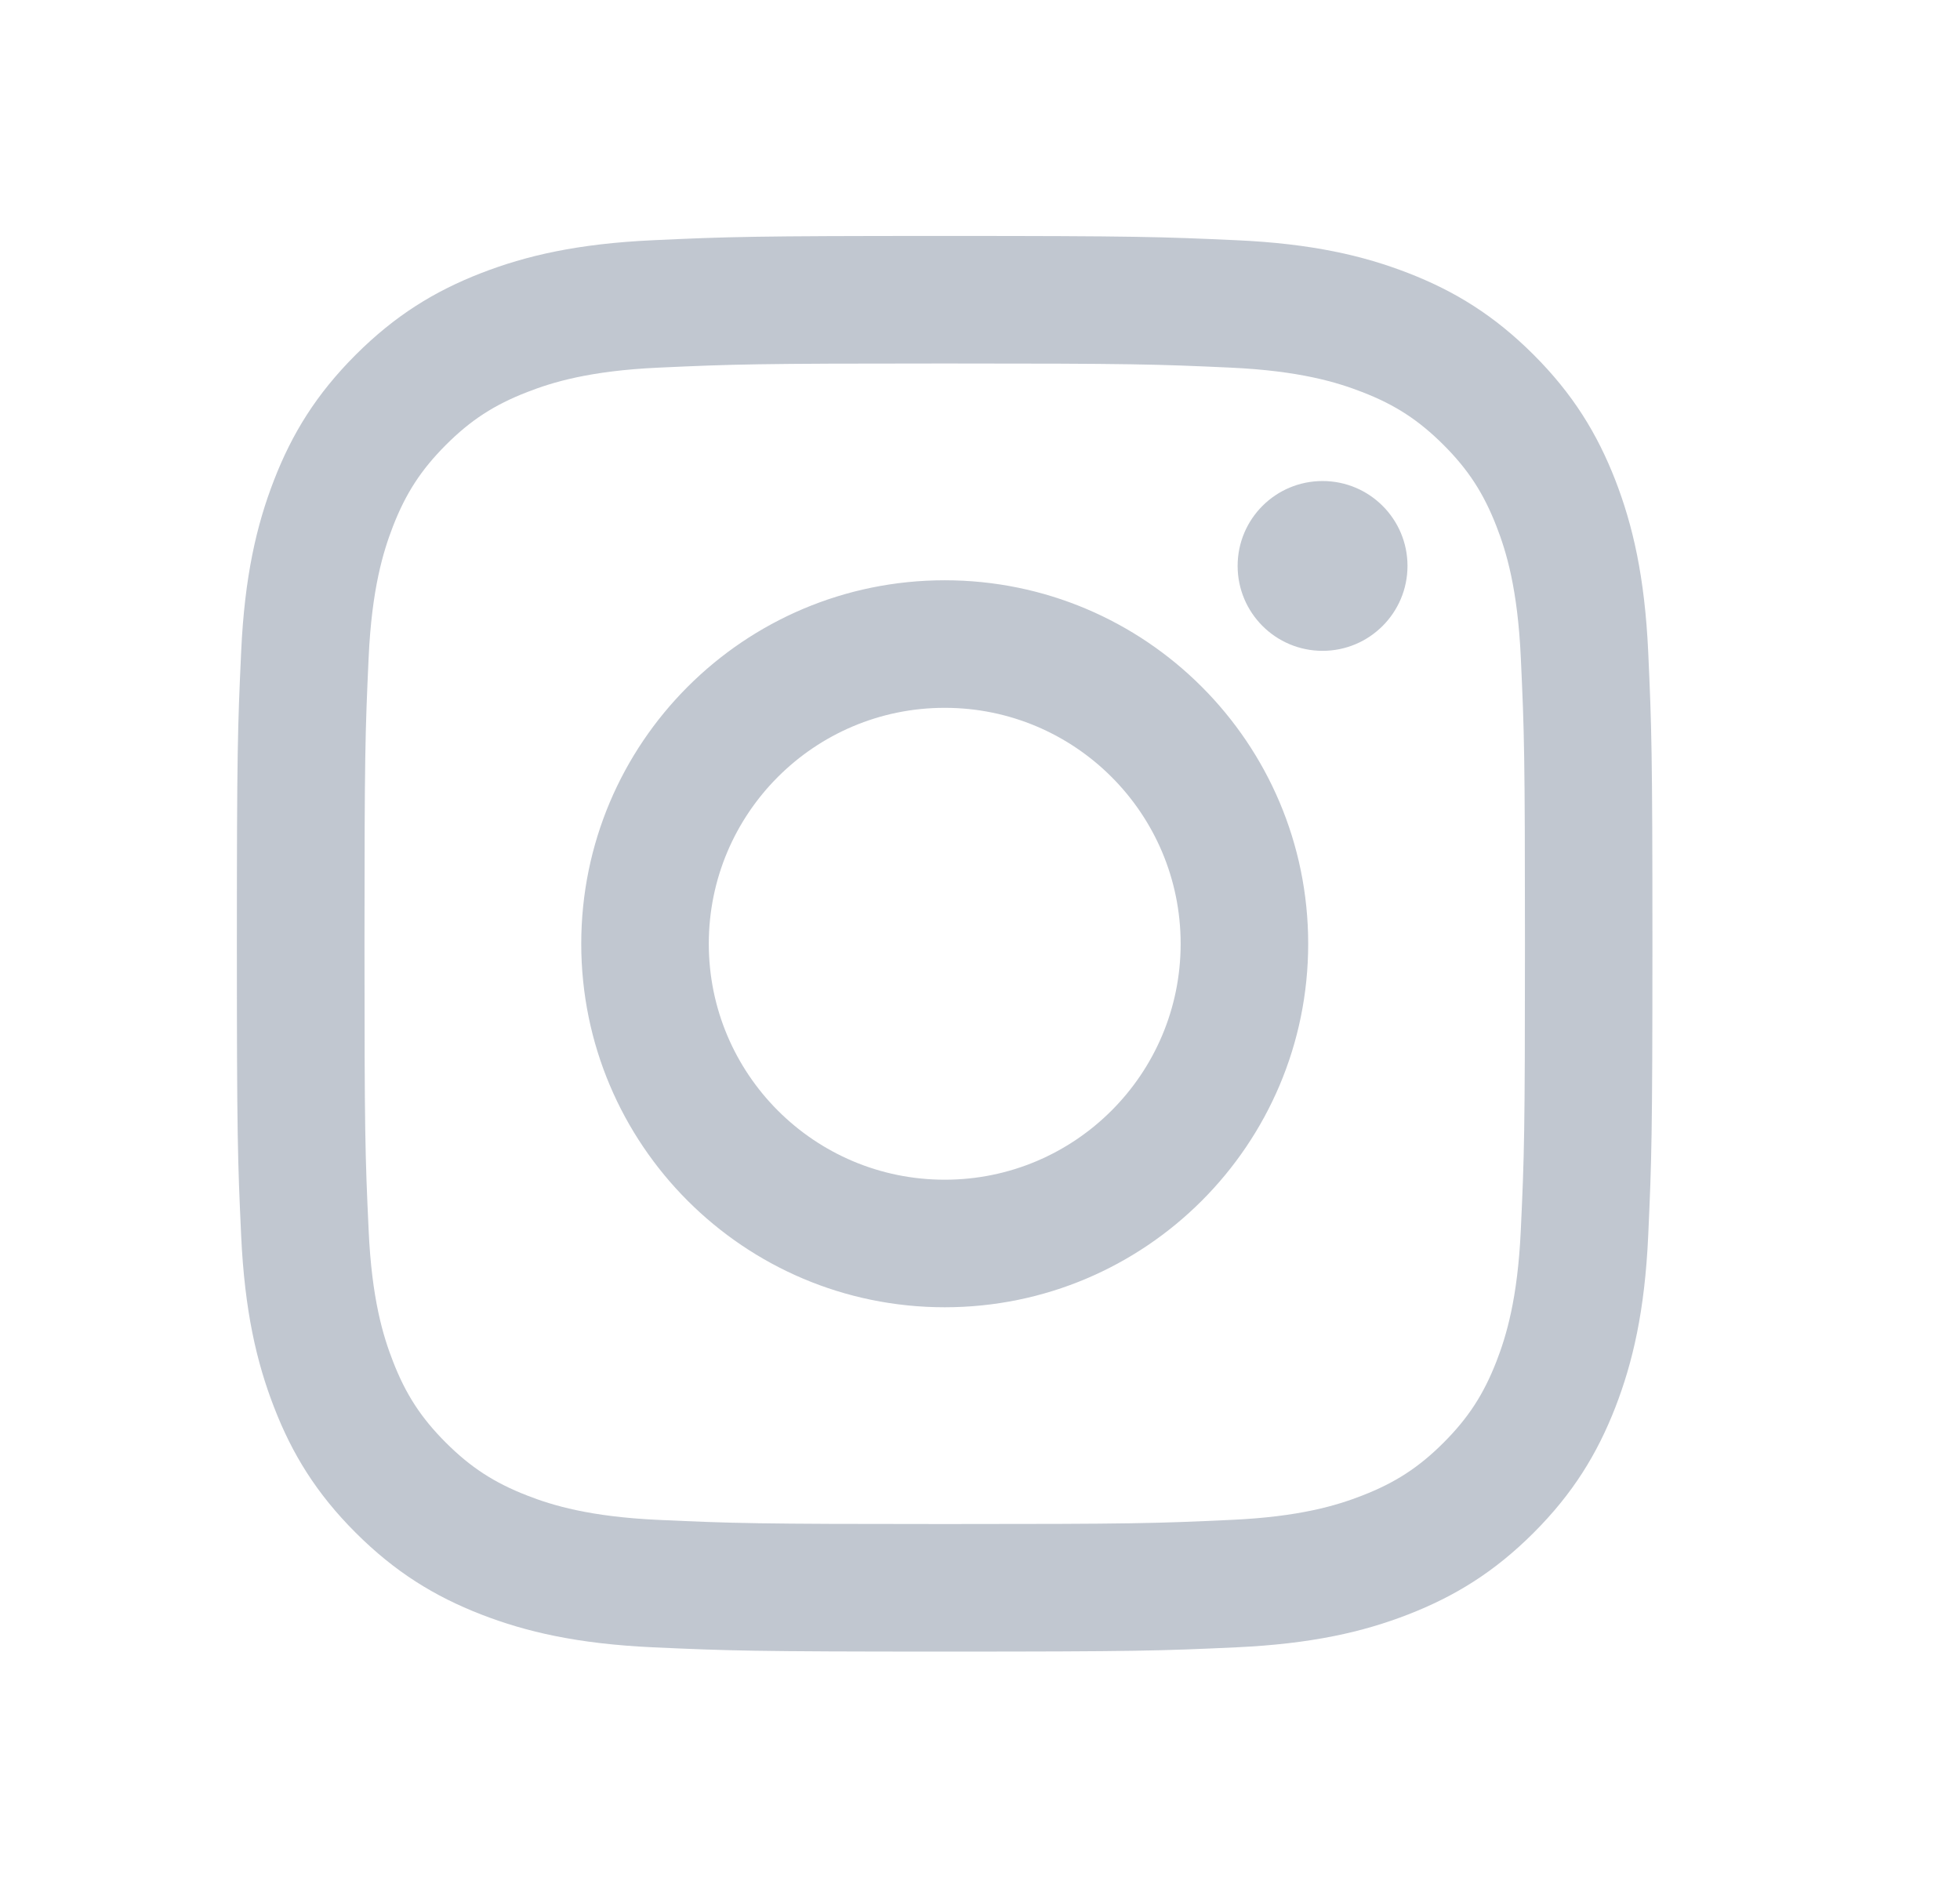
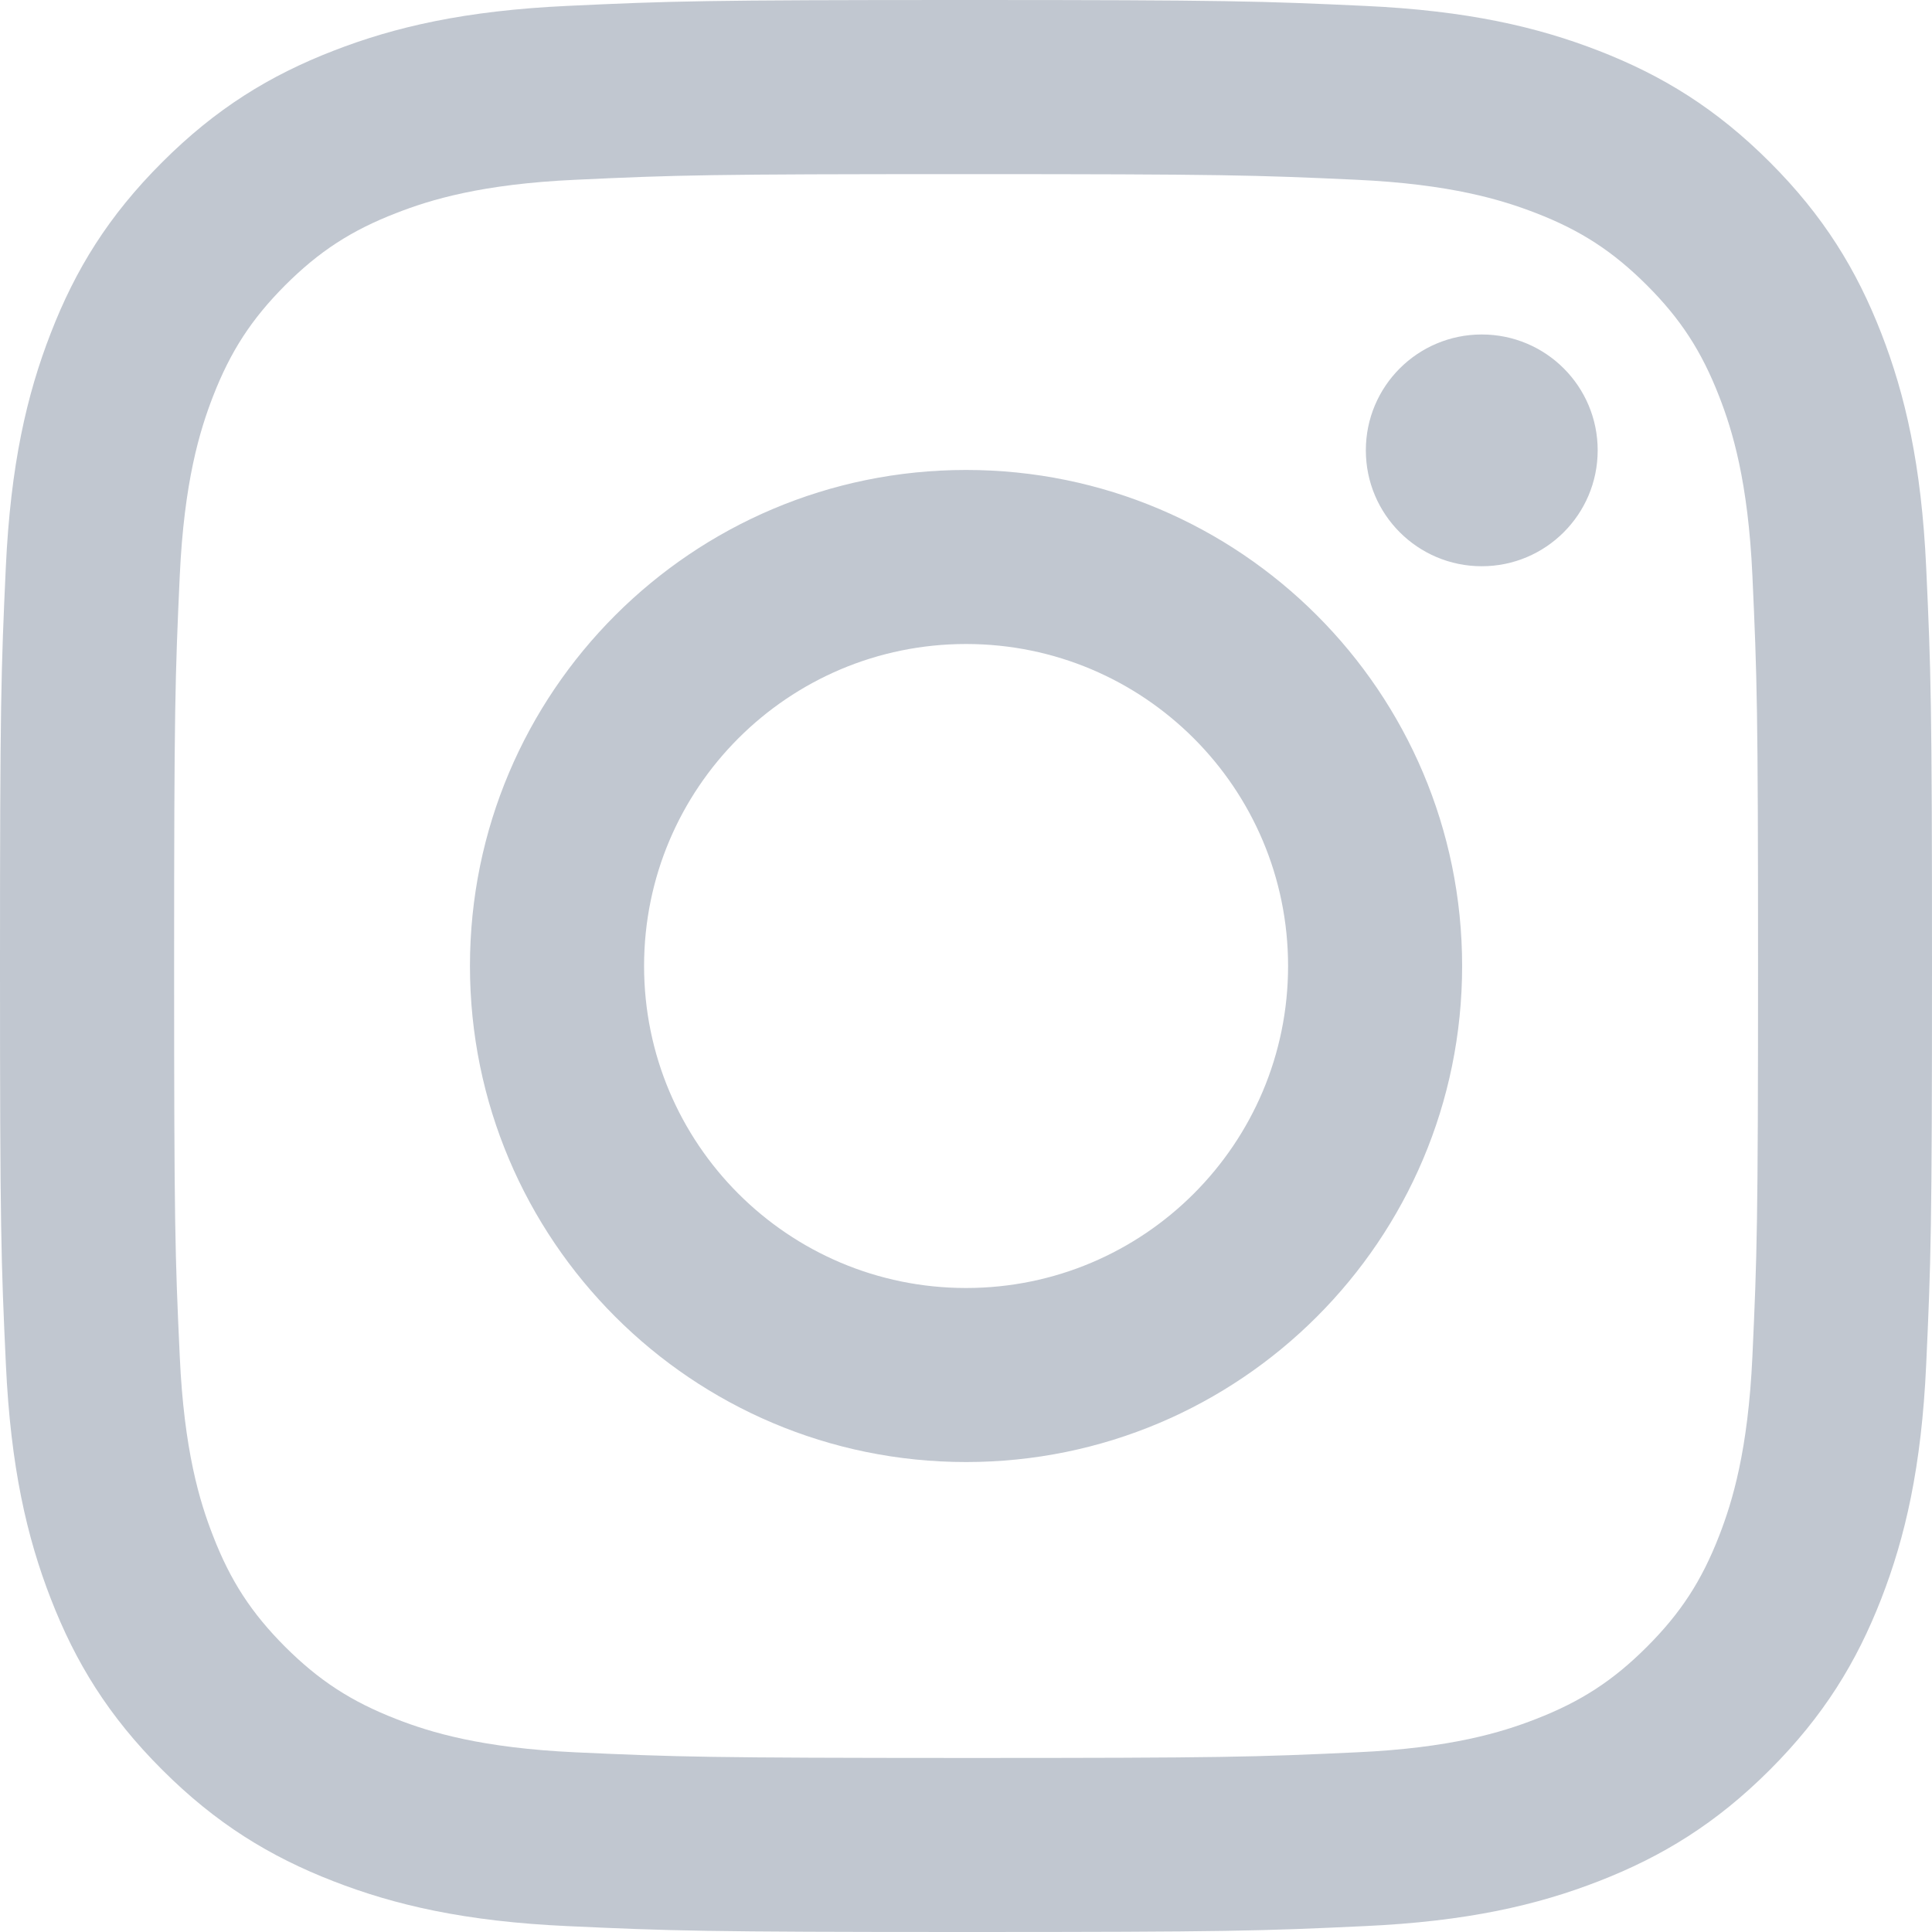
- <svg xmlns="http://www.w3.org/2000/svg" type="icon" width="27" height="26" viewBox="0 0 27 26" fill="none">
-   <path fill-rule="evenodd" clip-rule="evenodd" d="M4.9 4.887C5.443 4.345 5.986 4.011 6.627 3.762C7.248 3.521 7.956 3.357 8.994 3.309C10.034 3.261 10.365 3.25 13.014 3.25C15.663 3.25 15.995 3.262 17.034 3.309C18.071 3.356 18.78 3.521 19.401 3.762C20.041 4.011 20.585 4.345 21.127 4.887C21.669 5.429 22.002 5.973 22.252 6.614C22.492 7.234 22.657 7.942 22.705 8.981C22.752 10.02 22.763 10.353 22.763 13C22.763 15.647 22.752 15.979 22.705 17.019C22.658 18.058 22.492 18.766 22.252 19.386C22.002 20.027 21.669 20.571 21.127 21.113C20.585 21.655 20.041 21.988 19.4 22.238C18.78 22.479 18.071 22.643 17.033 22.691C15.994 22.739 15.663 22.75 13.014 22.75C10.366 22.75 10.035 22.738 8.994 22.691C7.956 22.643 7.248 22.479 6.627 22.238C5.985 21.988 5.443 21.655 4.9 21.113C4.358 20.572 4.024 20.027 3.776 19.386C3.535 18.766 3.37 18.058 3.322 17.019C3.274 15.98 3.263 15.648 3.263 13C3.263 10.352 3.274 10.02 3.322 8.98C3.369 7.942 3.534 7.233 3.775 6.613C4.024 5.971 4.358 5.429 4.9 4.887ZM9.074 20.936C8.124 20.893 7.607 20.735 7.264 20.601C6.808 20.424 6.484 20.213 6.142 19.872C5.801 19.531 5.589 19.206 5.413 18.751C5.279 18.408 5.12 17.891 5.078 16.941C5.03 15.912 5.021 15.604 5.021 13.001C5.021 10.397 5.031 10.089 5.078 9.061C5.121 8.11 5.28 7.595 5.413 7.251C5.59 6.795 5.801 6.471 6.142 6.129C6.483 5.788 6.808 5.576 7.264 5.4C7.607 5.266 8.124 5.107 9.074 5.064C10.102 5.017 10.411 5.007 13.014 5.007C15.617 5.007 15.925 5.017 16.953 5.064C17.904 5.108 18.42 5.266 18.764 5.4C19.22 5.576 19.544 5.788 19.886 6.129C20.227 6.47 20.438 6.795 20.615 7.251C20.749 7.594 20.907 8.111 20.95 9.061C20.998 10.09 21.007 10.397 21.007 13.001C21.007 15.604 20.998 15.912 20.95 16.941C20.907 17.891 20.748 18.408 20.615 18.751C20.438 19.206 20.227 19.531 19.886 19.872C19.545 20.213 19.22 20.424 18.764 20.601C18.421 20.735 17.904 20.894 16.953 20.936C15.925 20.984 15.617 20.993 13.014 20.993C10.411 20.993 10.102 20.983 9.074 20.936ZM18.219 8.965C17.572 8.965 17.049 8.441 17.049 7.795C17.049 7.149 17.572 6.626 18.219 6.626C18.865 6.626 19.389 7.149 19.389 7.795C19.389 8.441 18.865 8.965 18.219 8.965ZM8.007 13C8.007 15.765 10.248 18.007 13.014 18.007C15.779 18.007 18.021 15.765 18.021 13C18.021 10.235 15.779 7.993 13.014 7.993C10.248 7.993 8.007 10.235 8.007 13ZM9.764 13C9.764 11.205 11.219 9.75 13.014 9.75C14.808 9.75 16.264 11.205 16.264 13C16.264 14.795 14.808 16.25 13.014 16.25C11.219 16.25 9.764 14.795 9.764 13Z" fill="#C1C7D0" />
+ <svg xmlns="http://www.w3.org/2000/svg" type="icon" width="24" height="24" viewBox="0 0 24 24" fill="none">
+   <g id="instagram">
+     <path id="Shape" fill-rule="evenodd" clip-rule="evenodd" d="M2.015 2.015C2.682 1.348 3.351 0.937 4.141 0.631C4.904 0.334 5.776 0.132 7.053 0.073C8.333 0.013 8.741 0 12.001 0C15.261 0 15.67 0.014 16.948 0.073C18.225 0.131 19.097 0.334 19.861 0.631C20.649 0.937 21.319 1.348 21.986 2.015C22.653 2.682 23.063 3.351 23.37 4.14C23.667 4.904 23.869 5.775 23.928 7.053C23.987 8.332 24 8.742 24 12C24 15.258 23.987 15.666 23.928 16.947C23.87 18.225 23.667 19.096 23.37 19.86C23.063 20.649 22.653 21.318 21.986 21.985C21.319 22.652 20.649 23.062 19.86 23.369C19.097 23.666 18.225 23.869 16.948 23.927C15.669 23.987 15.261 24 12.001 24C8.742 24 8.334 23.986 7.053 23.927C5.776 23.869 4.905 23.666 4.141 23.369C3.351 23.062 2.682 22.652 2.015 21.985C1.347 21.319 0.937 20.649 0.631 19.86C0.334 19.096 0.132 18.225 0.073 16.947C0.013 15.668 0 15.259 0 12C0 8.741 0.013 8.332 0.072 7.052C0.131 5.774 0.333 4.903 0.63 4.14C0.936 3.349 1.347 2.681 2.015 2.015ZM7.152 21.768C5.982 21.714 5.346 21.52 4.924 21.355C4.363 21.137 3.964 20.877 3.543 20.458C3.124 20.038 2.863 19.639 2.646 19.078C2.481 18.656 2.286 18.019 2.233 16.85C2.174 15.585 2.163 15.205 2.163 12.001C2.163 8.796 2.175 8.417 2.233 7.152C2.287 5.982 2.482 5.347 2.646 4.924C2.864 4.363 3.124 3.964 3.543 3.543C3.963 3.124 4.362 2.863 4.924 2.646C5.346 2.481 5.983 2.286 7.152 2.233C8.418 2.174 8.797 2.163 12.001 2.163C15.205 2.163 15.584 2.175 16.85 2.233C18.02 2.287 18.654 2.482 19.078 2.646C19.639 2.863 20.038 3.124 20.458 3.543C20.878 3.963 21.138 4.363 21.356 4.924C21.521 5.346 21.716 5.983 21.769 7.152C21.827 8.418 21.839 8.796 21.839 12.001C21.839 15.204 21.827 15.585 21.769 16.85C21.715 18.02 21.52 18.656 21.356 19.078C21.138 19.639 20.878 20.038 20.458 20.458C20.039 20.877 19.639 21.137 19.078 21.355C18.655 21.52 18.019 21.715 16.85 21.768C15.584 21.827 15.205 21.838 12.001 21.838C8.797 21.837 8.417 21.826 7.152 21.768ZM18.407 7.034C17.611 7.034 16.967 6.389 16.967 5.594C16.967 4.799 17.611 4.155 18.407 4.155C19.203 4.155 19.847 4.799 19.847 5.594C19.847 6.389 19.202 7.034 18.407 7.034ZM5.838 12C5.838 15.403 8.597 18.162 12.001 18.162C15.404 18.162 18.163 15.403 18.163 12C18.163 8.597 15.404 5.838 12.001 5.838C8.597 5.838 5.838 8.597 5.838 12ZM8.001 12C8.001 9.791 9.791 8 12.001 8C14.21 8 16.001 9.791 16.001 12C16.001 14.209 14.21 16 12.001 16C9.791 16 8.001 14.209 8.001 12Z" fill="#C1C7D0" />
+   </g>
</svg>
